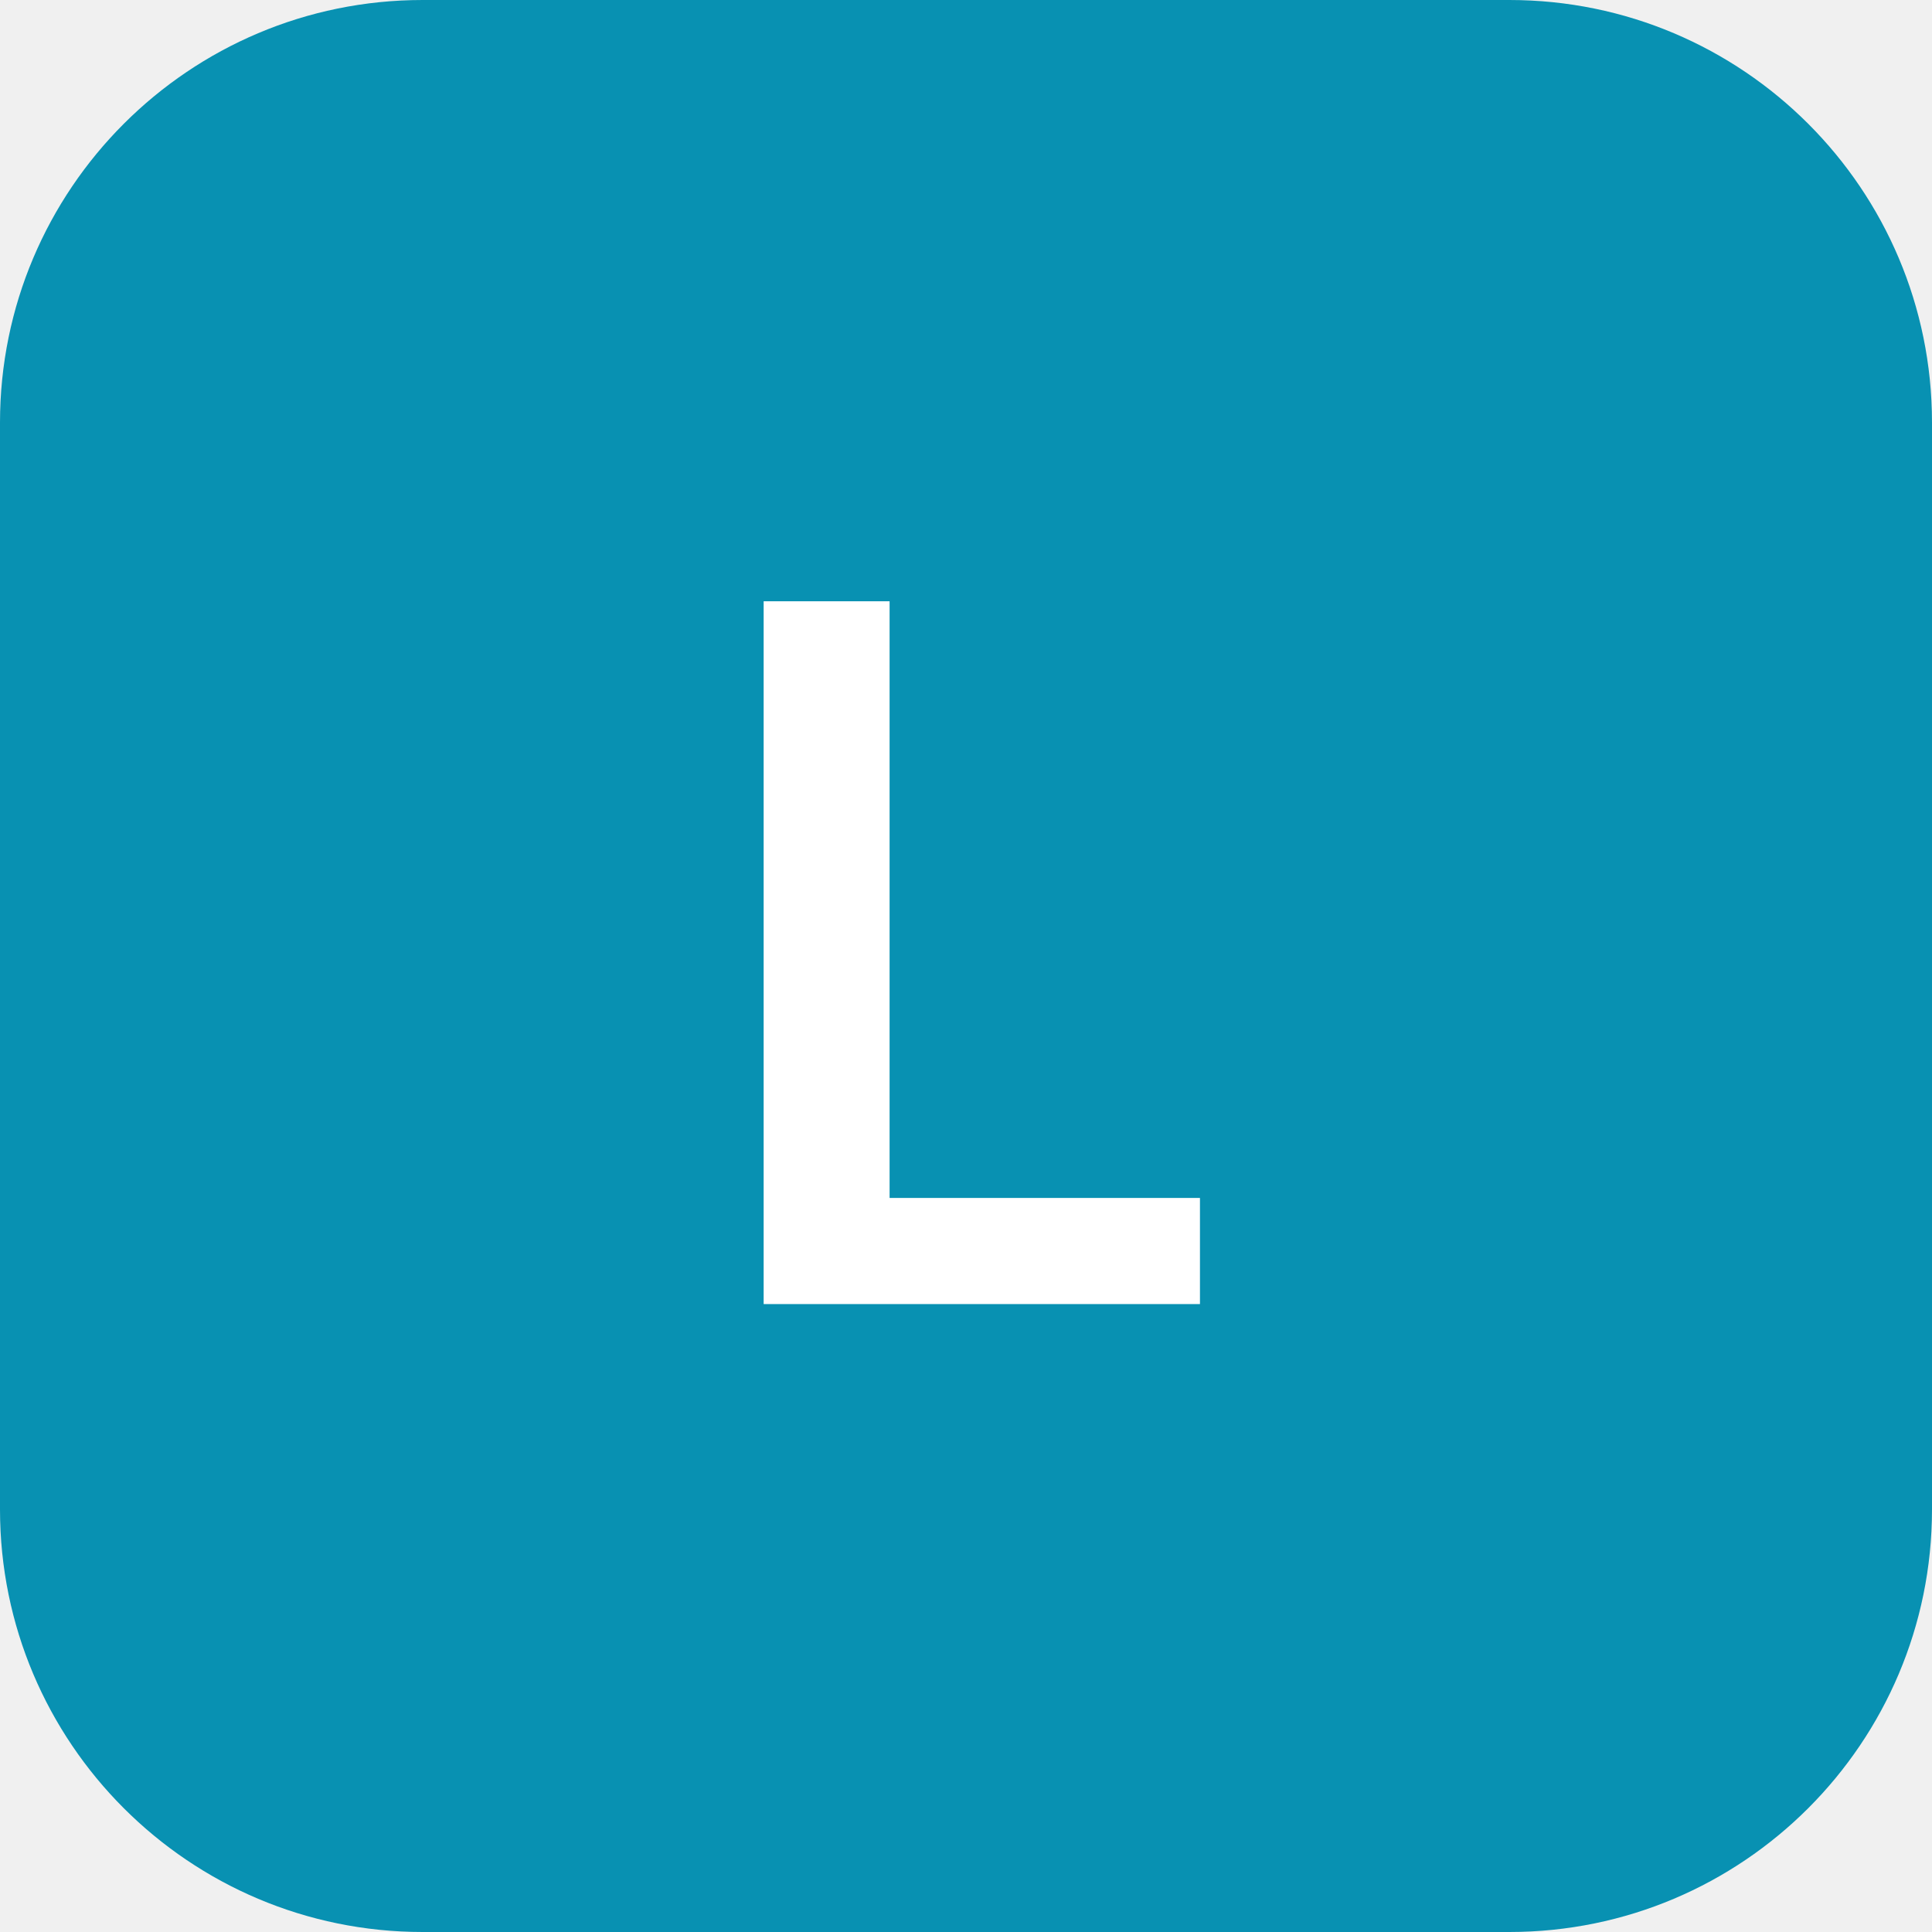
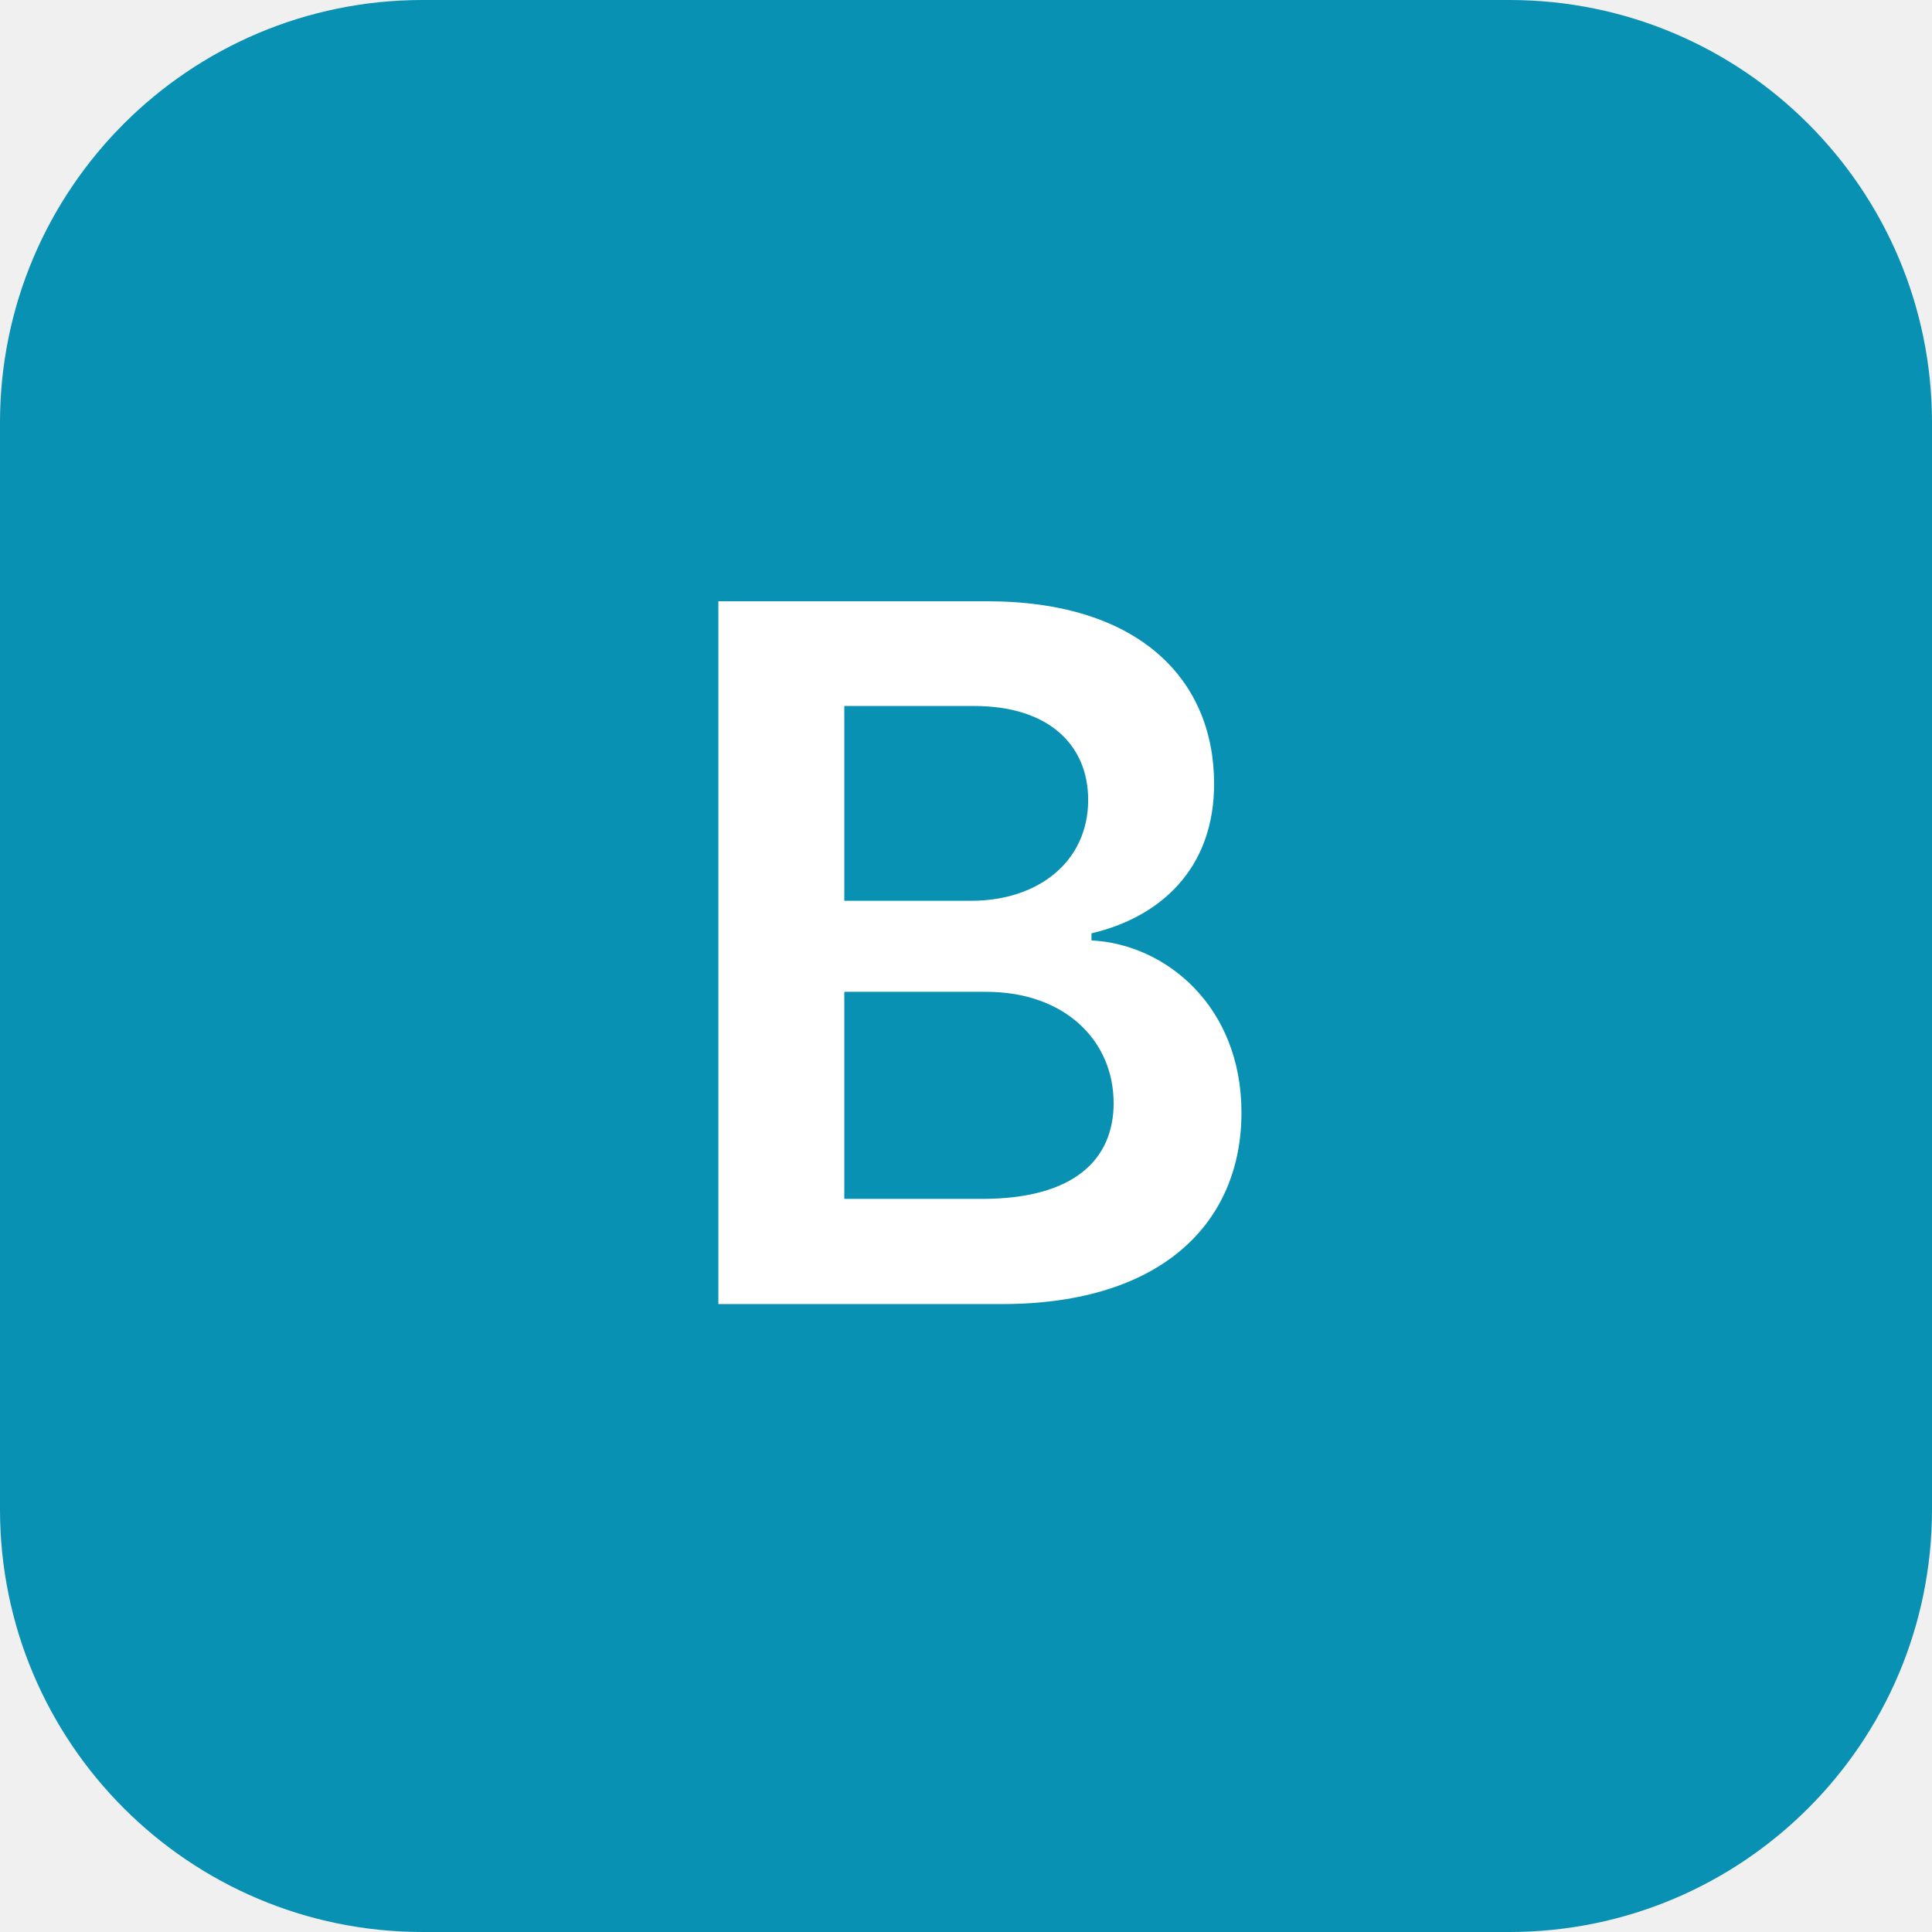
<svg xmlns="http://www.w3.org/2000/svg" viewBox="0 0 64 64">
  <rect width="64" height="64" rx="14" fill="#0891b2" />
-   <text x="32" y="32" dy="0.35em" text-anchor="middle" font-family="ui-sans-serif, system-ui, -apple-system, sans-serif" font-size="32" font-weight="600" fill="#ffffff">L</text>
+   <text x="32" y="32" dy="0.35em" text-anchor="middle" font-family="ui-sans-serif, system-ui, -apple-system, sans-serif" font-size="32" font-weight="600" fill="#ffffff">B</text>
</svg>
